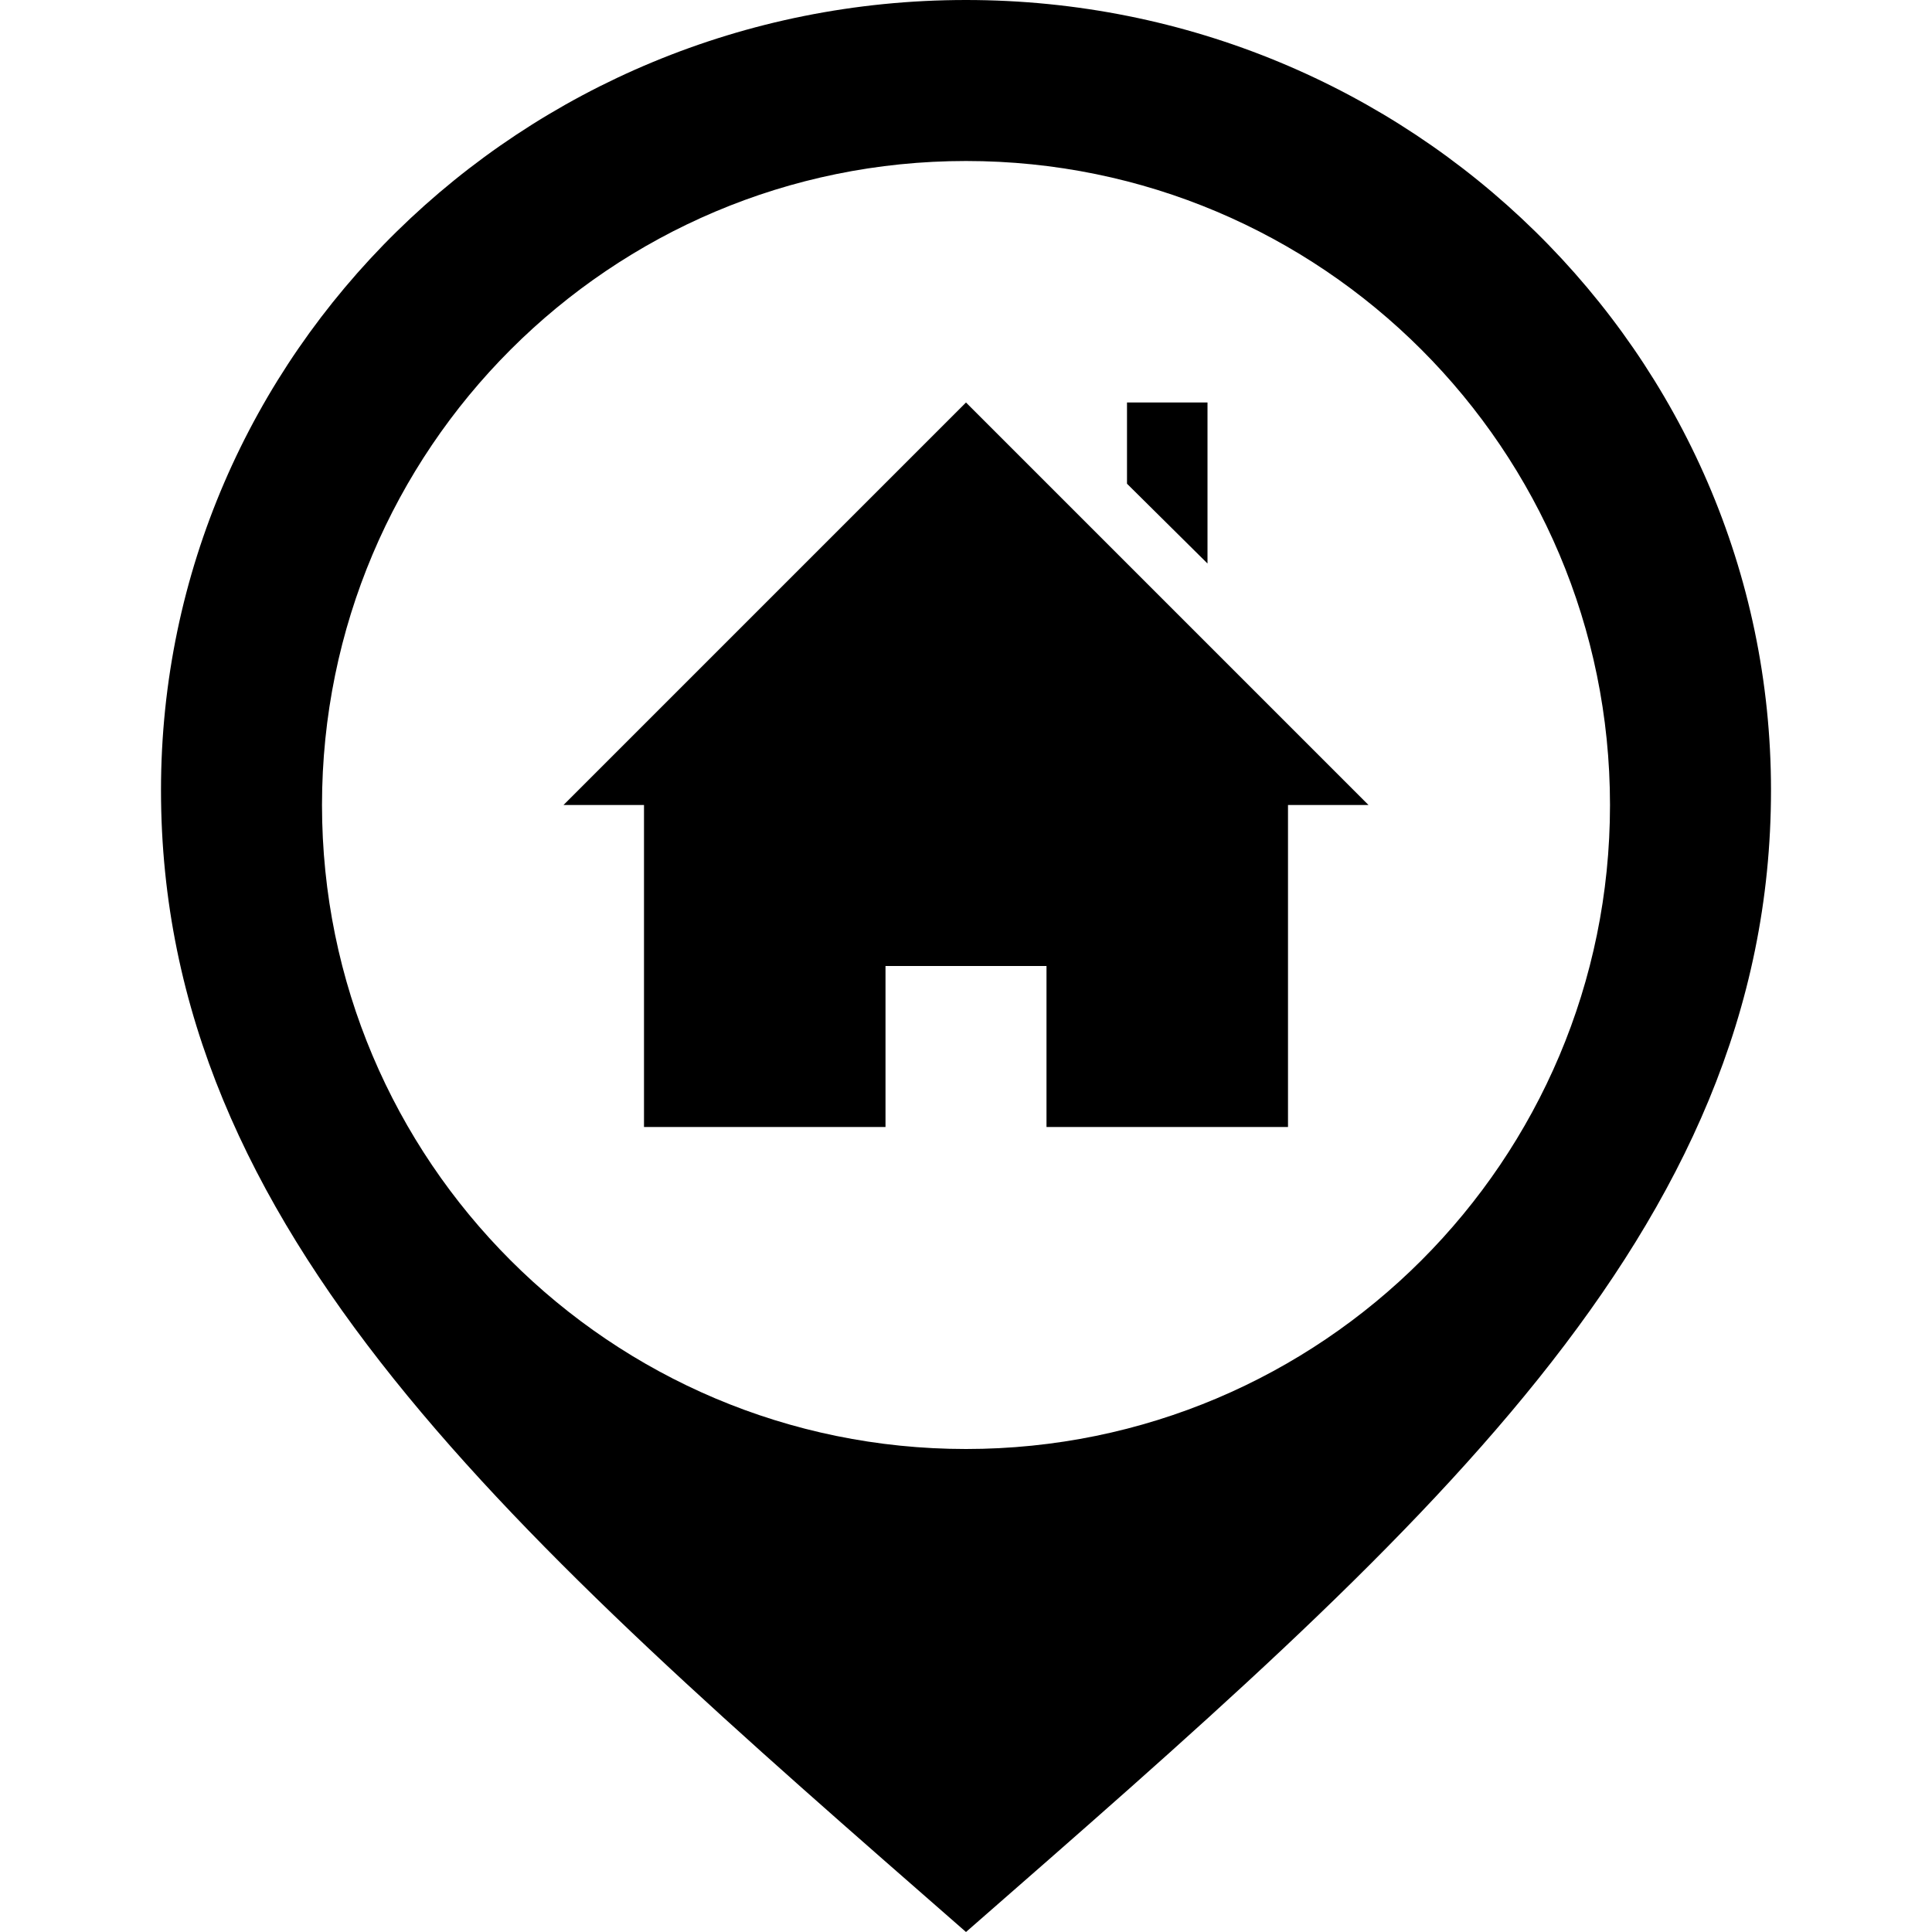
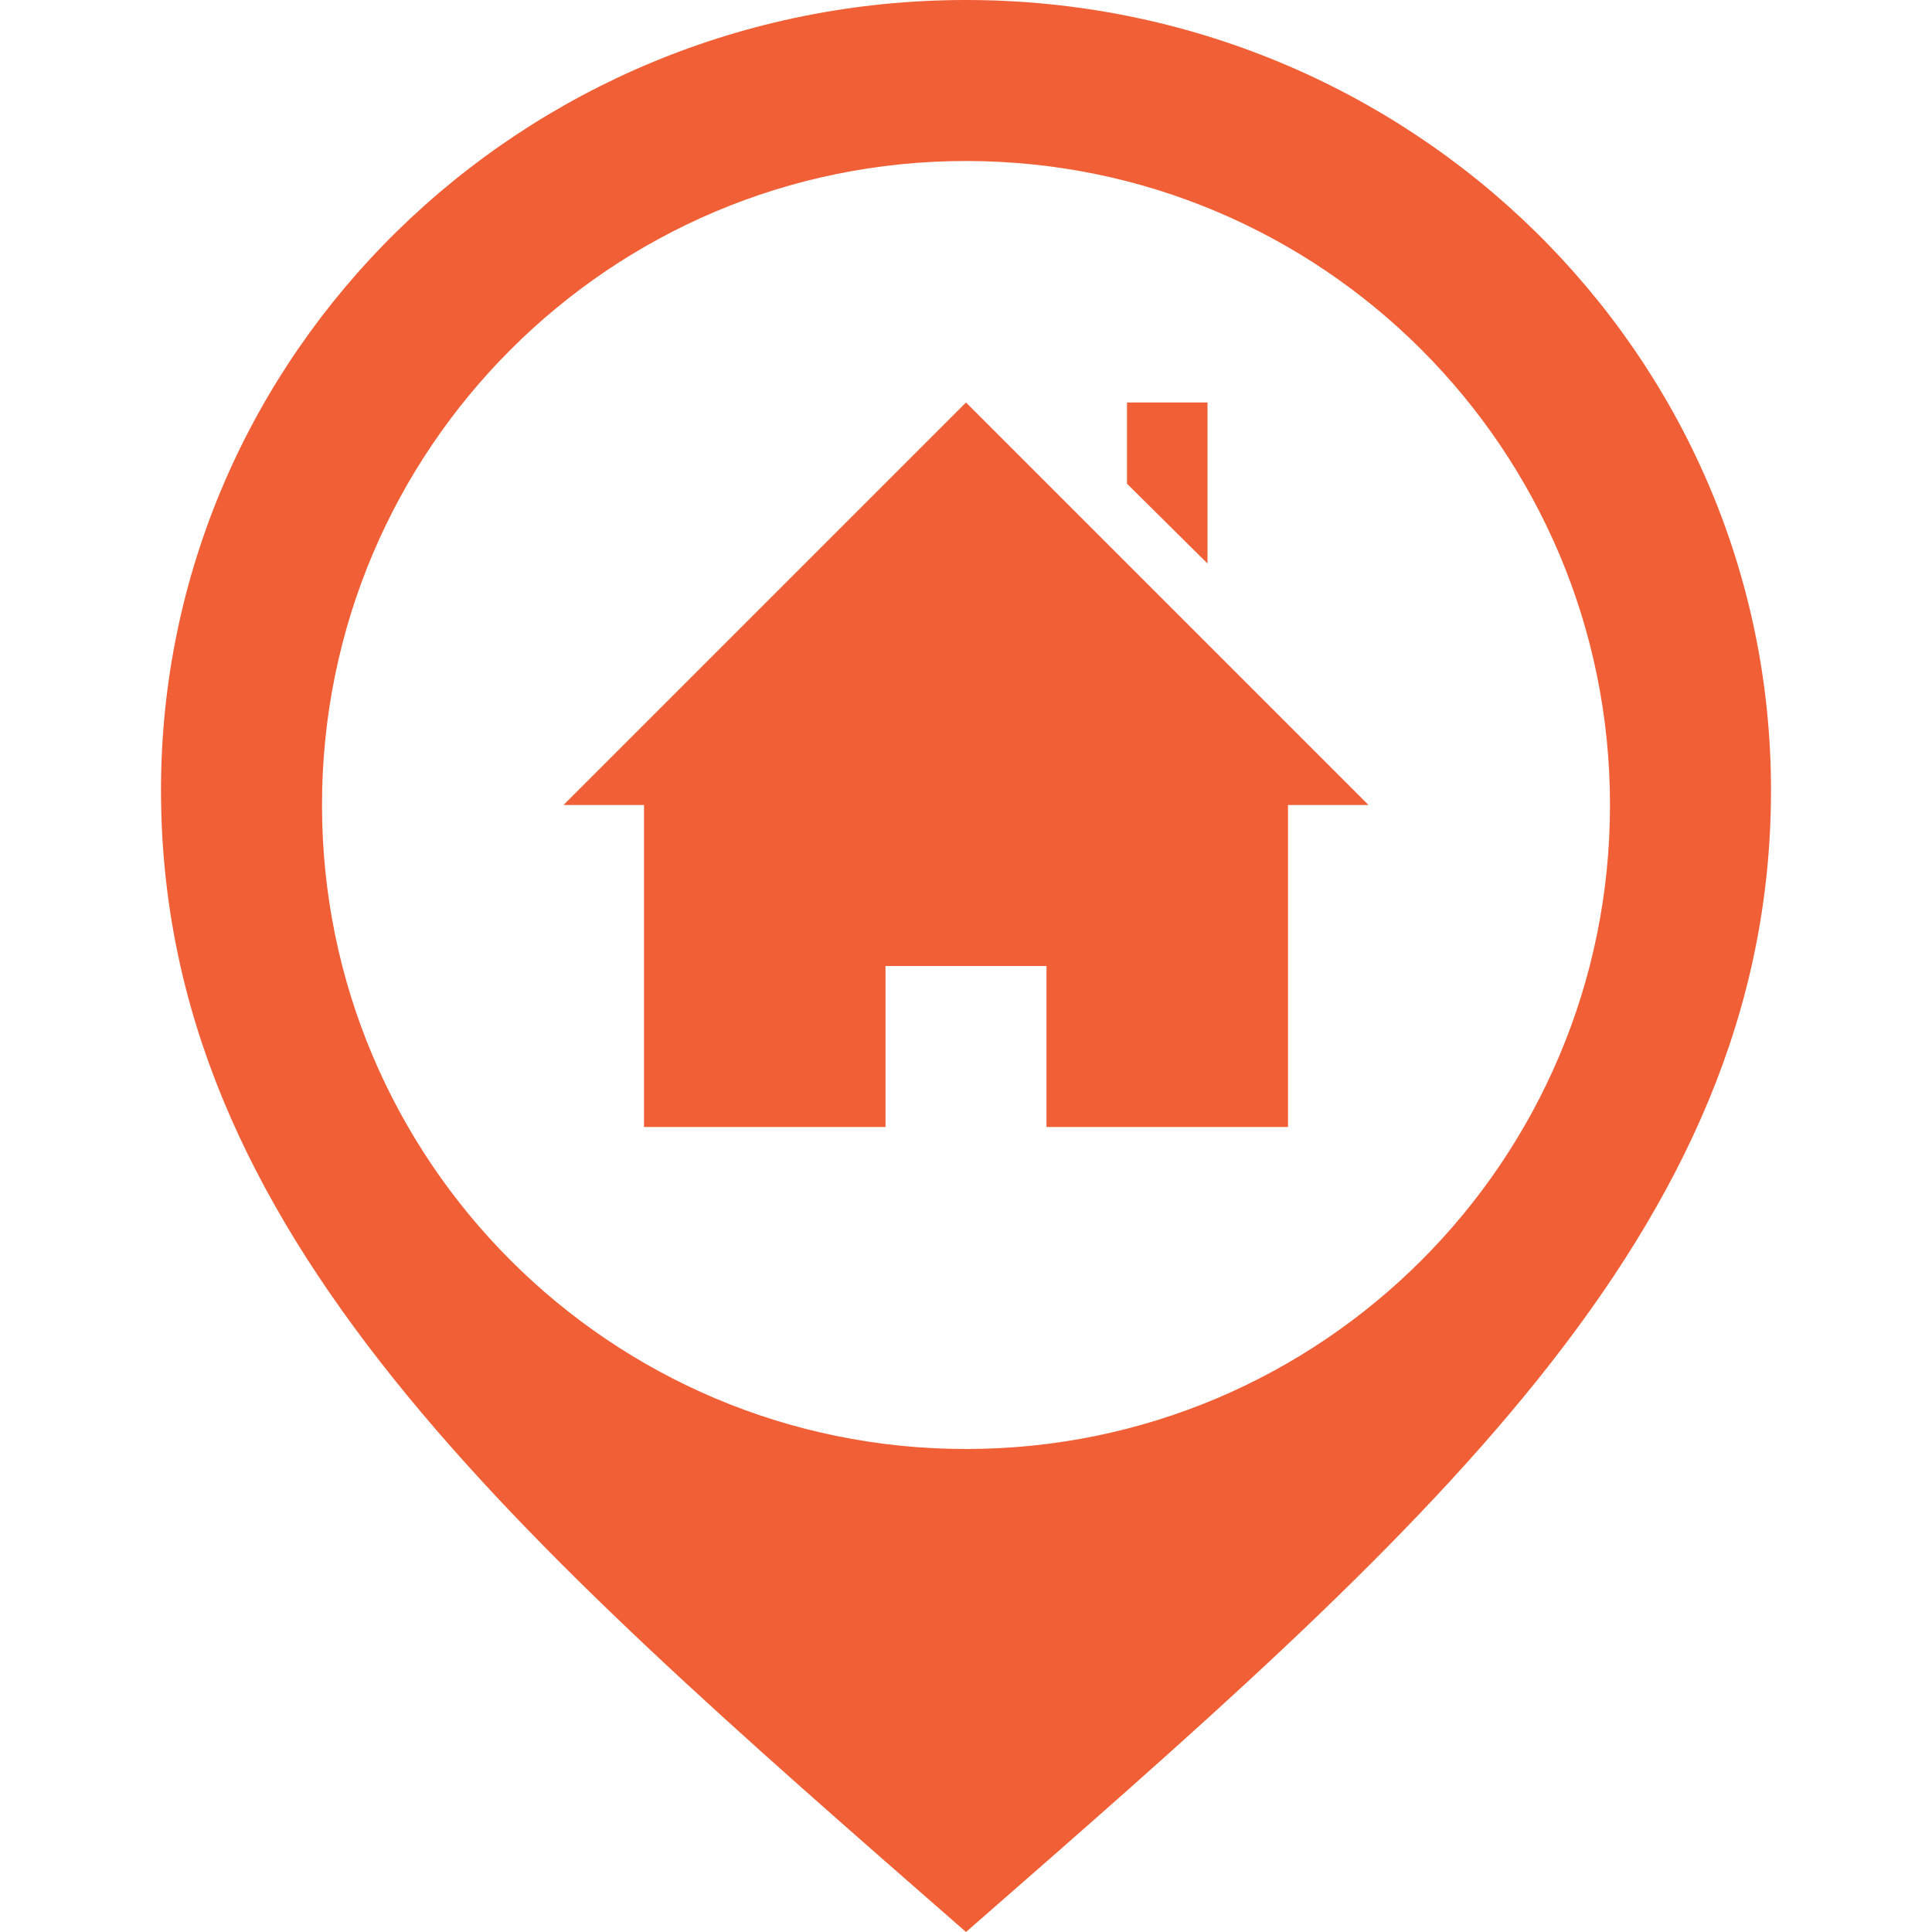
- <svg xmlns="http://www.w3.org/2000/svg" width="24" height="24" viewBox="0 0 24 24">
+ <svg xmlns="http://www.w3.org/2000/svg" width="24" height="24" viewBox="0 0 24 24" fill="#f15f36">
  <path d="M12 0c-5.522 0-10 4.395-10 9.815 0 5.505 4.375 9.268 10 14.185 5.625-4.917 10-8.68 10-14.185 0-5.42-4.478-9.815-10-9.815zm0 18c-4.419 0-8-3.582-8-8s3.581-8 8-8 8 3.582 8 8-3.581 8-8 8zm4-8v4h-3v-2h-2v2h-3v-4h-1l5-5 5 5h-1zm-1-3l-1-.991v-1.009h1v2z" />
</svg>
